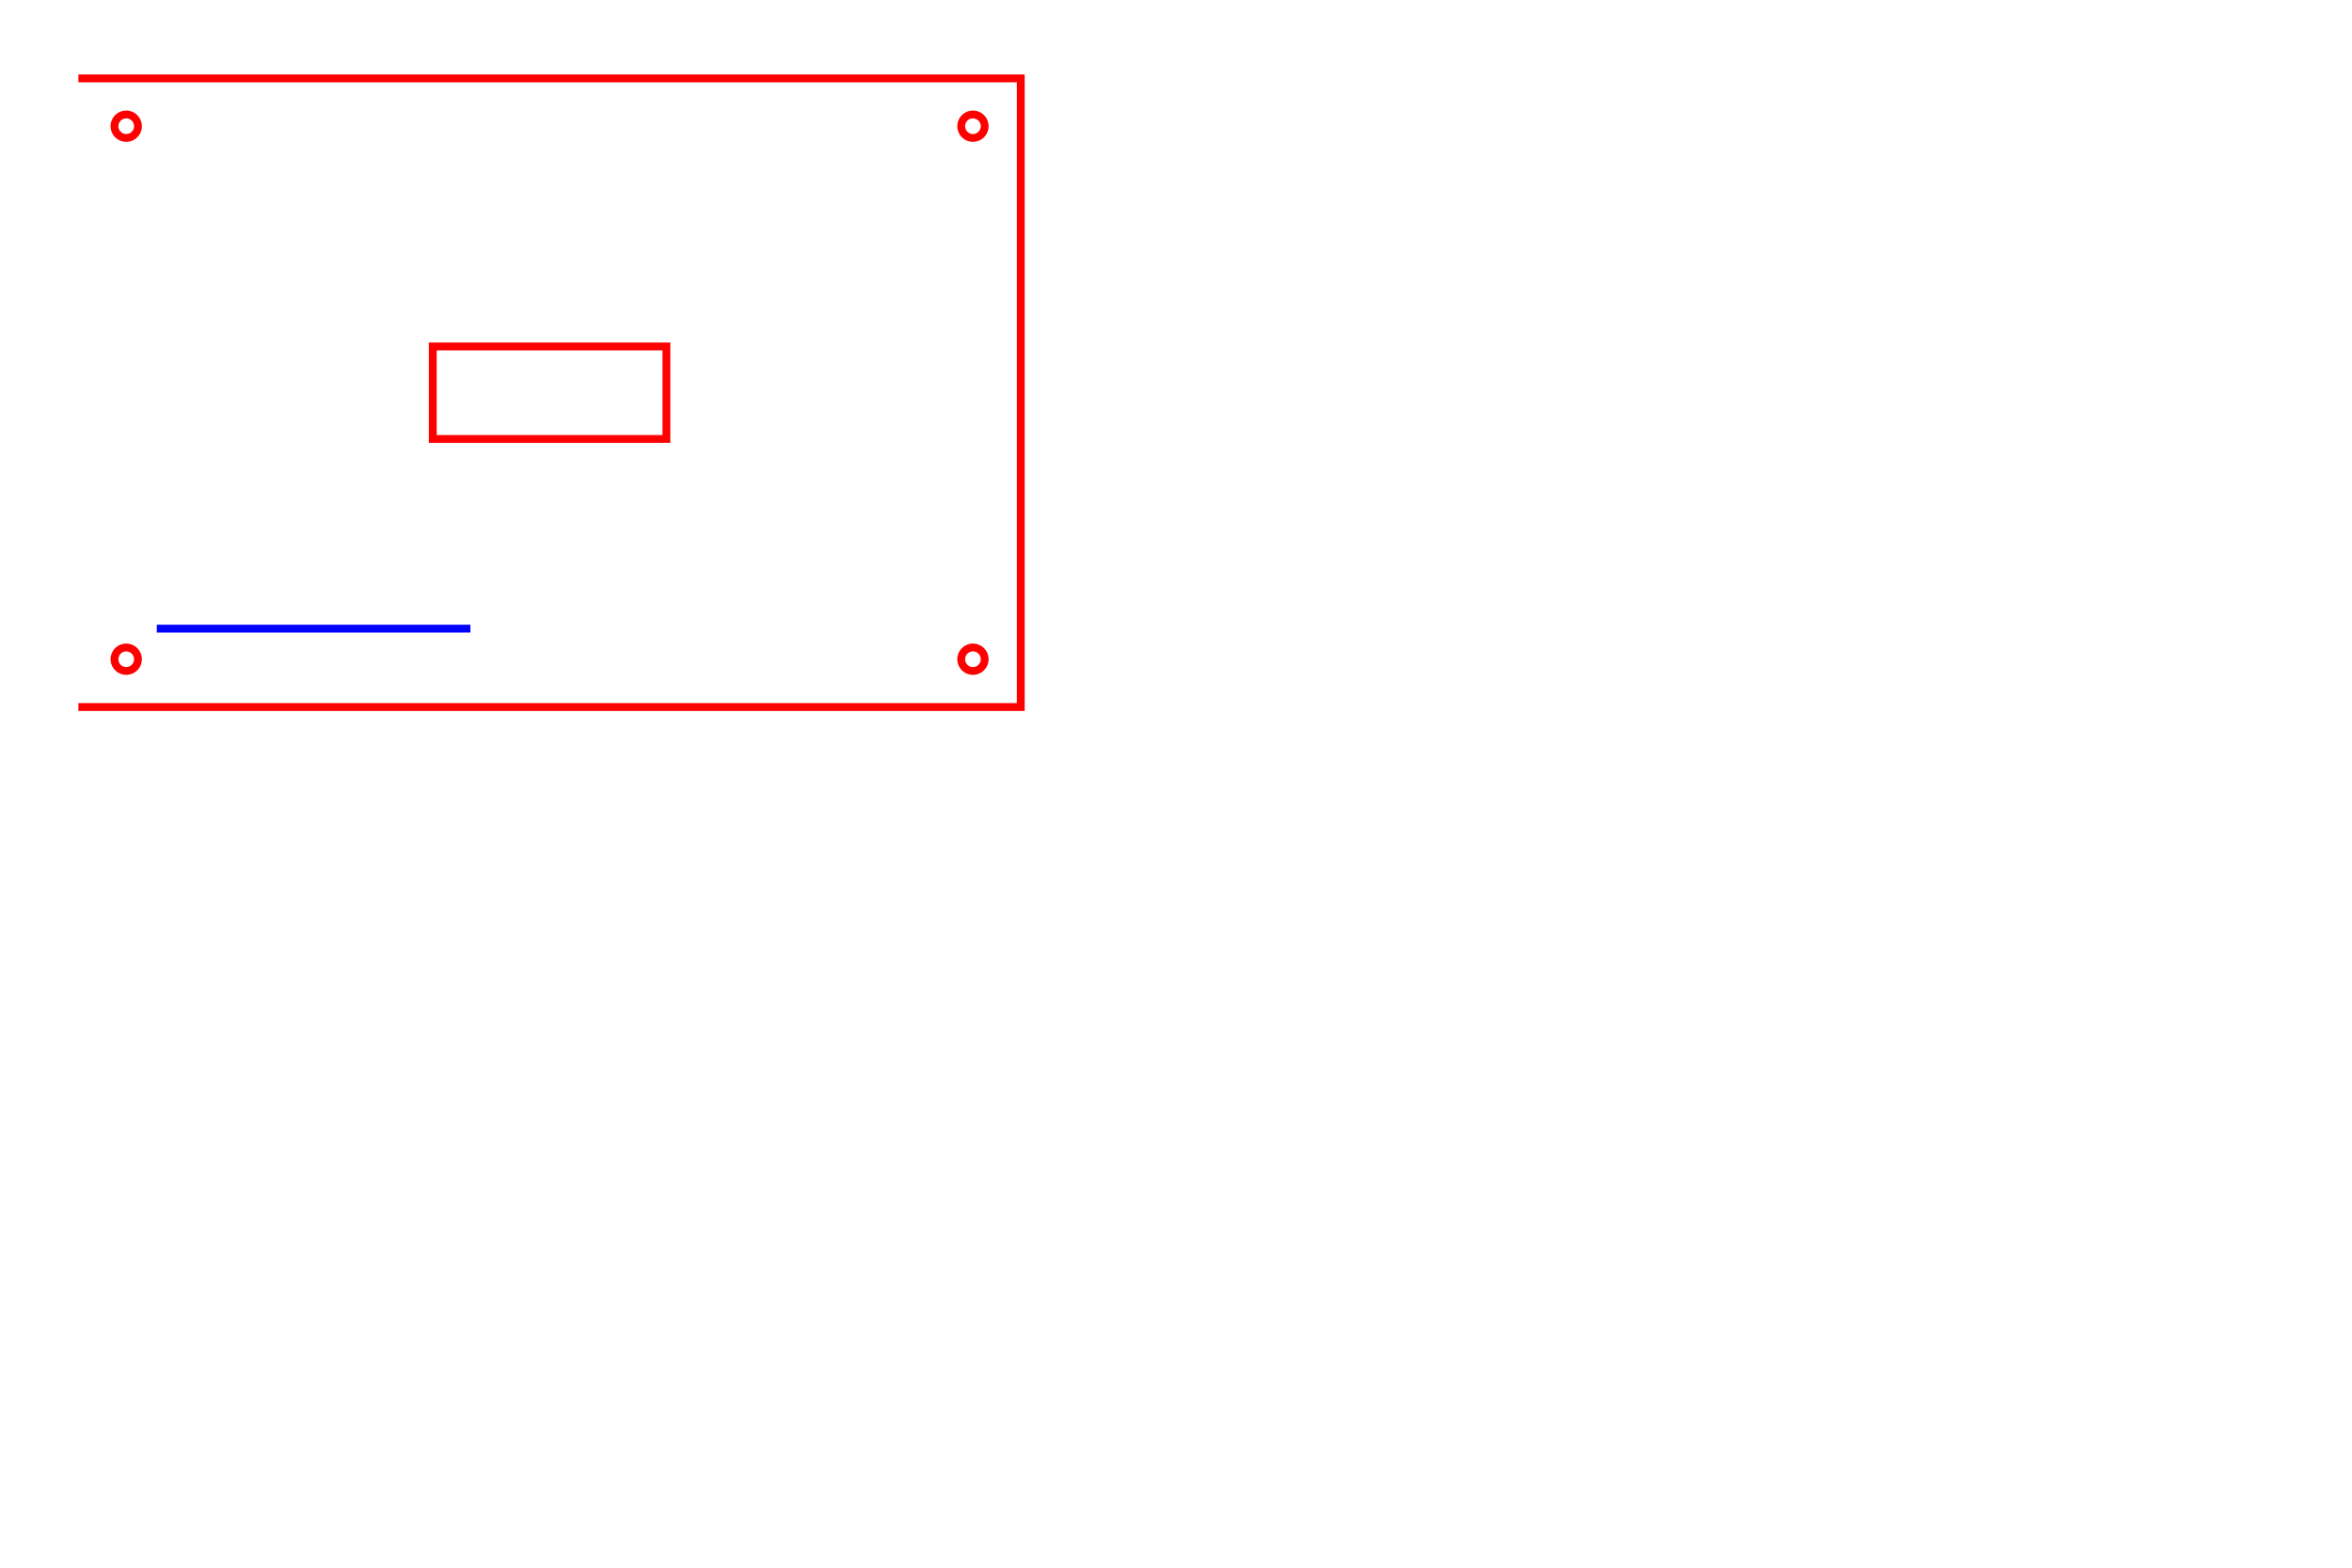
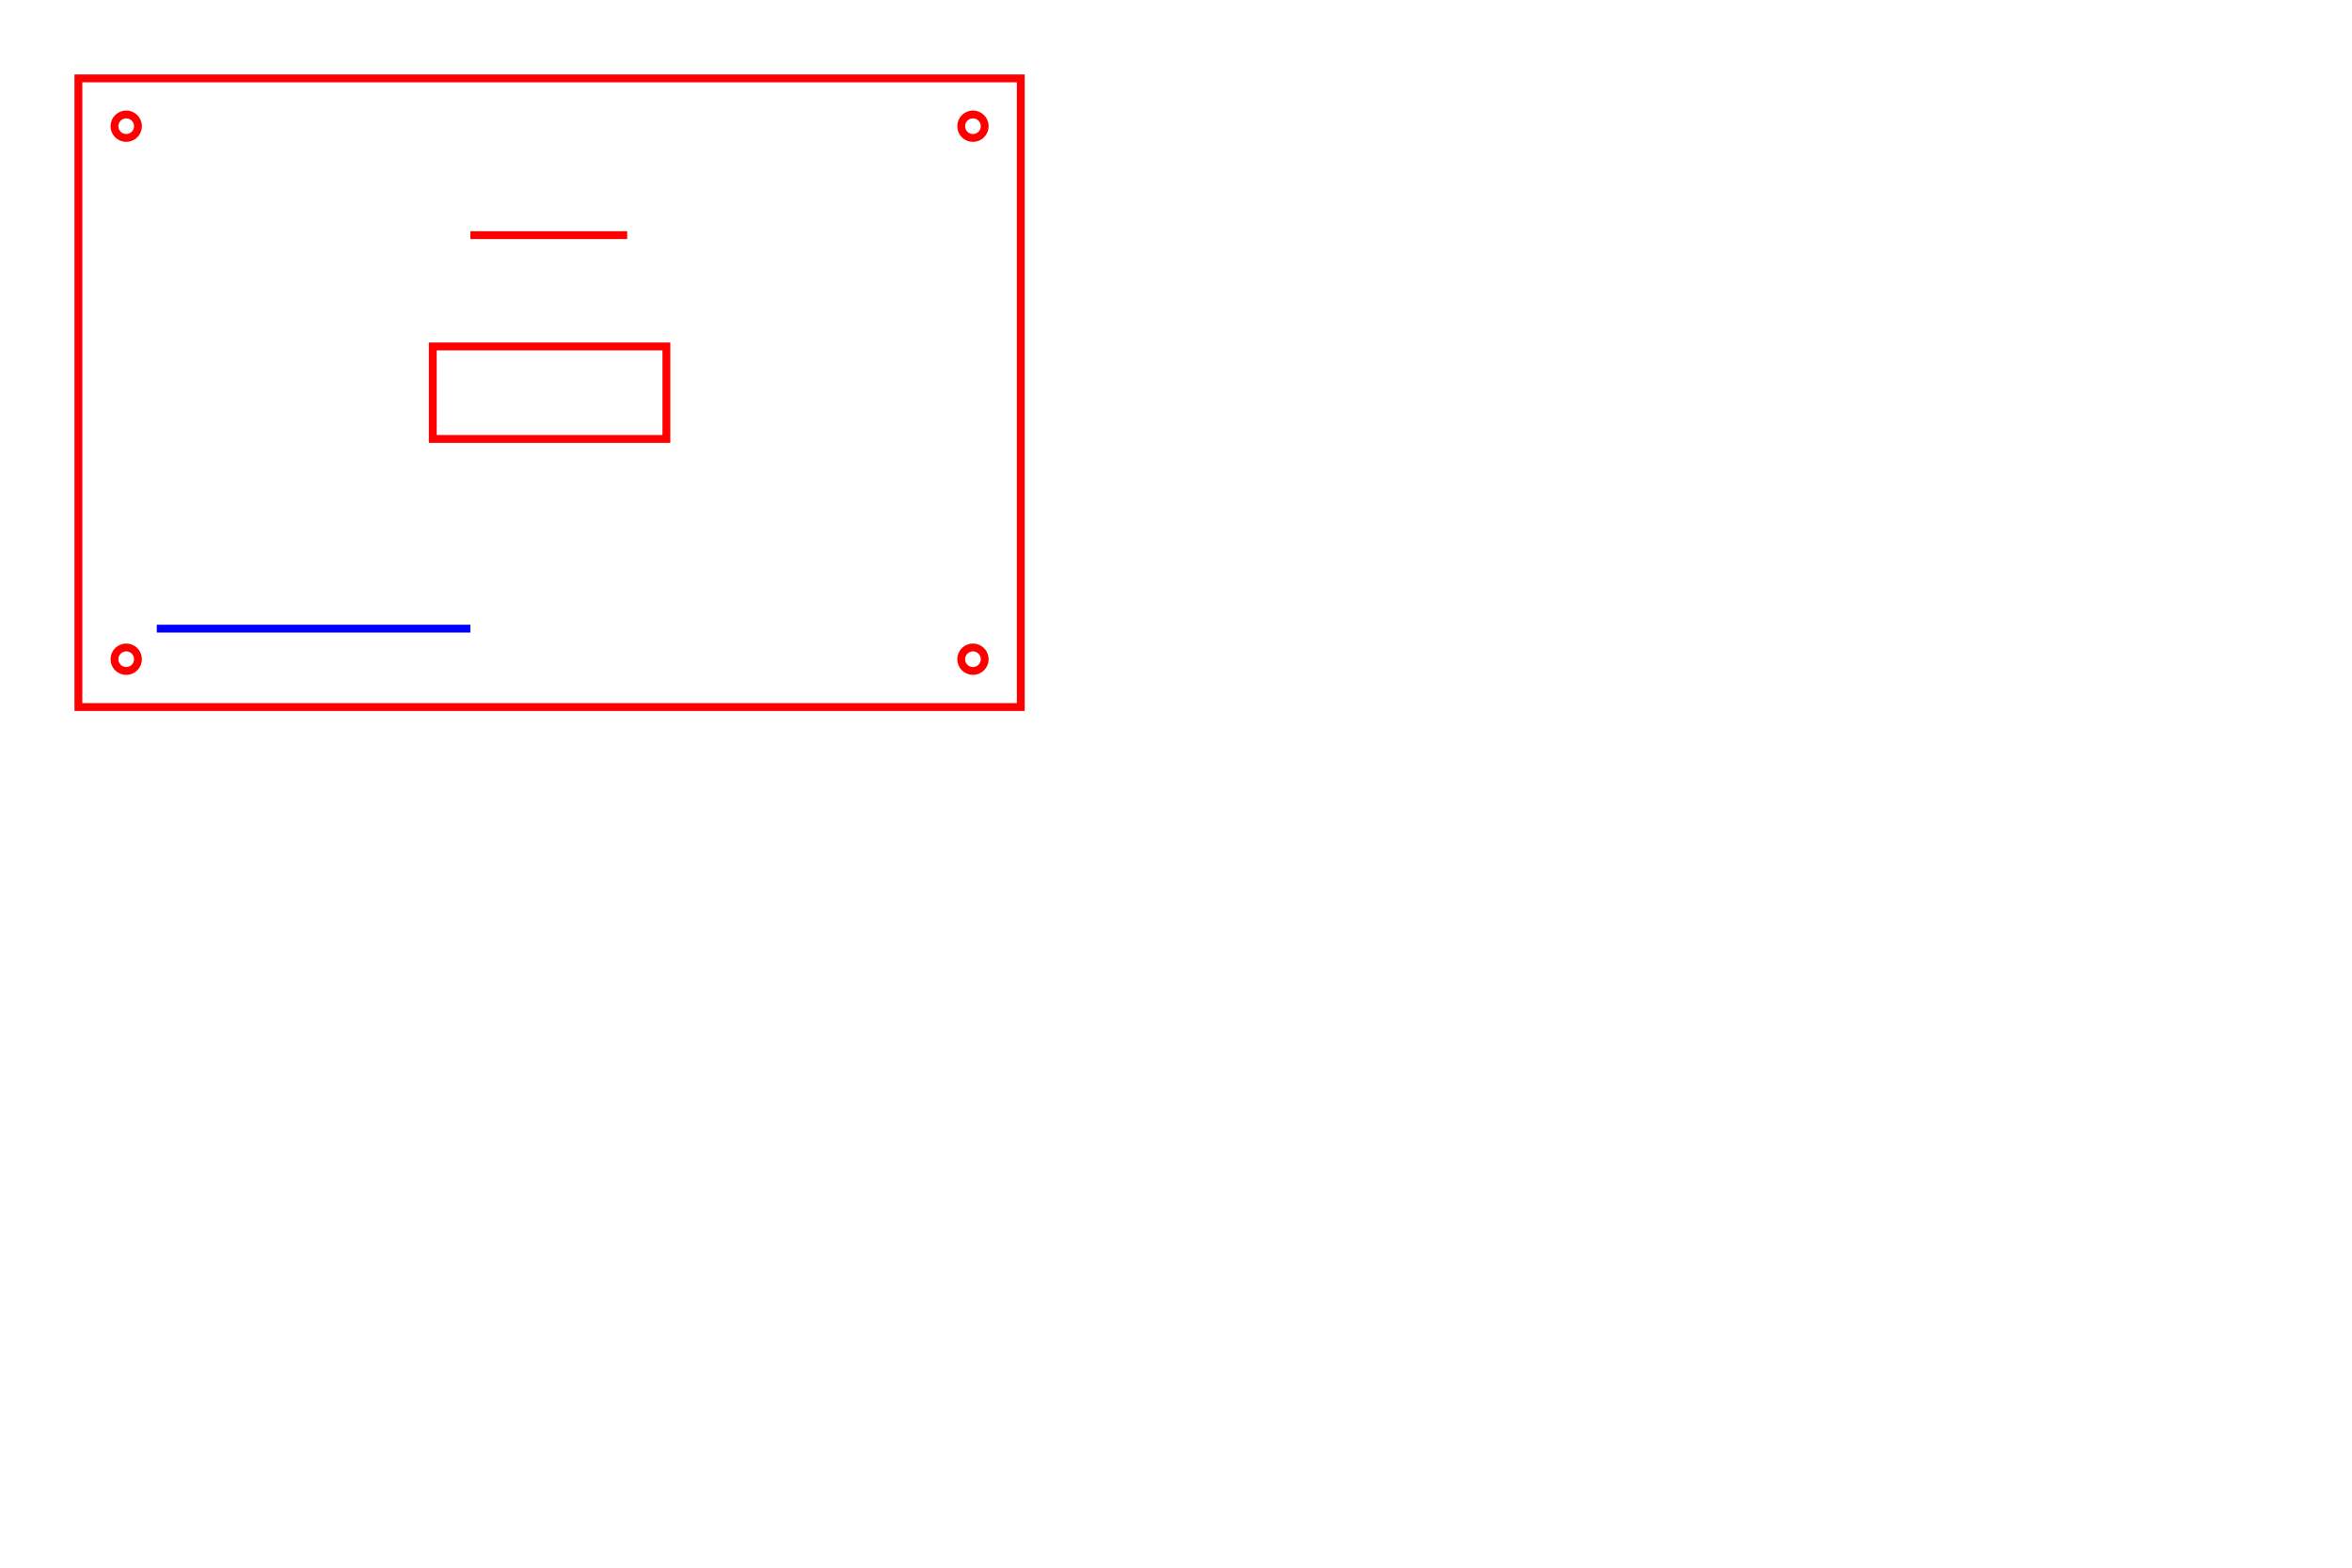
<svg xmlns="http://www.w3.org/2000/svg" width="300mm" height="200mm" viewBox="0 0 300 200">
  <circle id="mount-a" cx="16.1" cy="84.1" r="1.5" stroke="#ff0000" fill="none" />
  <circle id="mount-b" cx="124.1" cy="84.1" r="1.5" stroke="#ff0000" fill="none" />
  <circle id="mount-c" cx="16.1" cy="16.1" r="1.5" stroke="#ff0000" fill="none" />
  <circle id="mount-d" cx="124.1" cy="16.1" r="1.5" stroke="#ff0000" fill="none" />
  <rect id="window" x="55.2" y="44.2" width="29.8" height="11.8" stroke="#ff0000" fill="none" />
  <path id="label" d="M20 80.2 H60" stroke="#0000ff" fill="none" />
-   <path id="outline" d="M10 10 H130.2 V90.2 H10" stroke="#ff0000" fill="none" />
+   <path id="stray" d="M60 30 L80 30" stroke="#ff0000" fill="none" />
+   <path id="outline" d="M10 10 H130.2 V90.2 H10 Z" stroke="#ff0000" fill="none" />
</svg>
